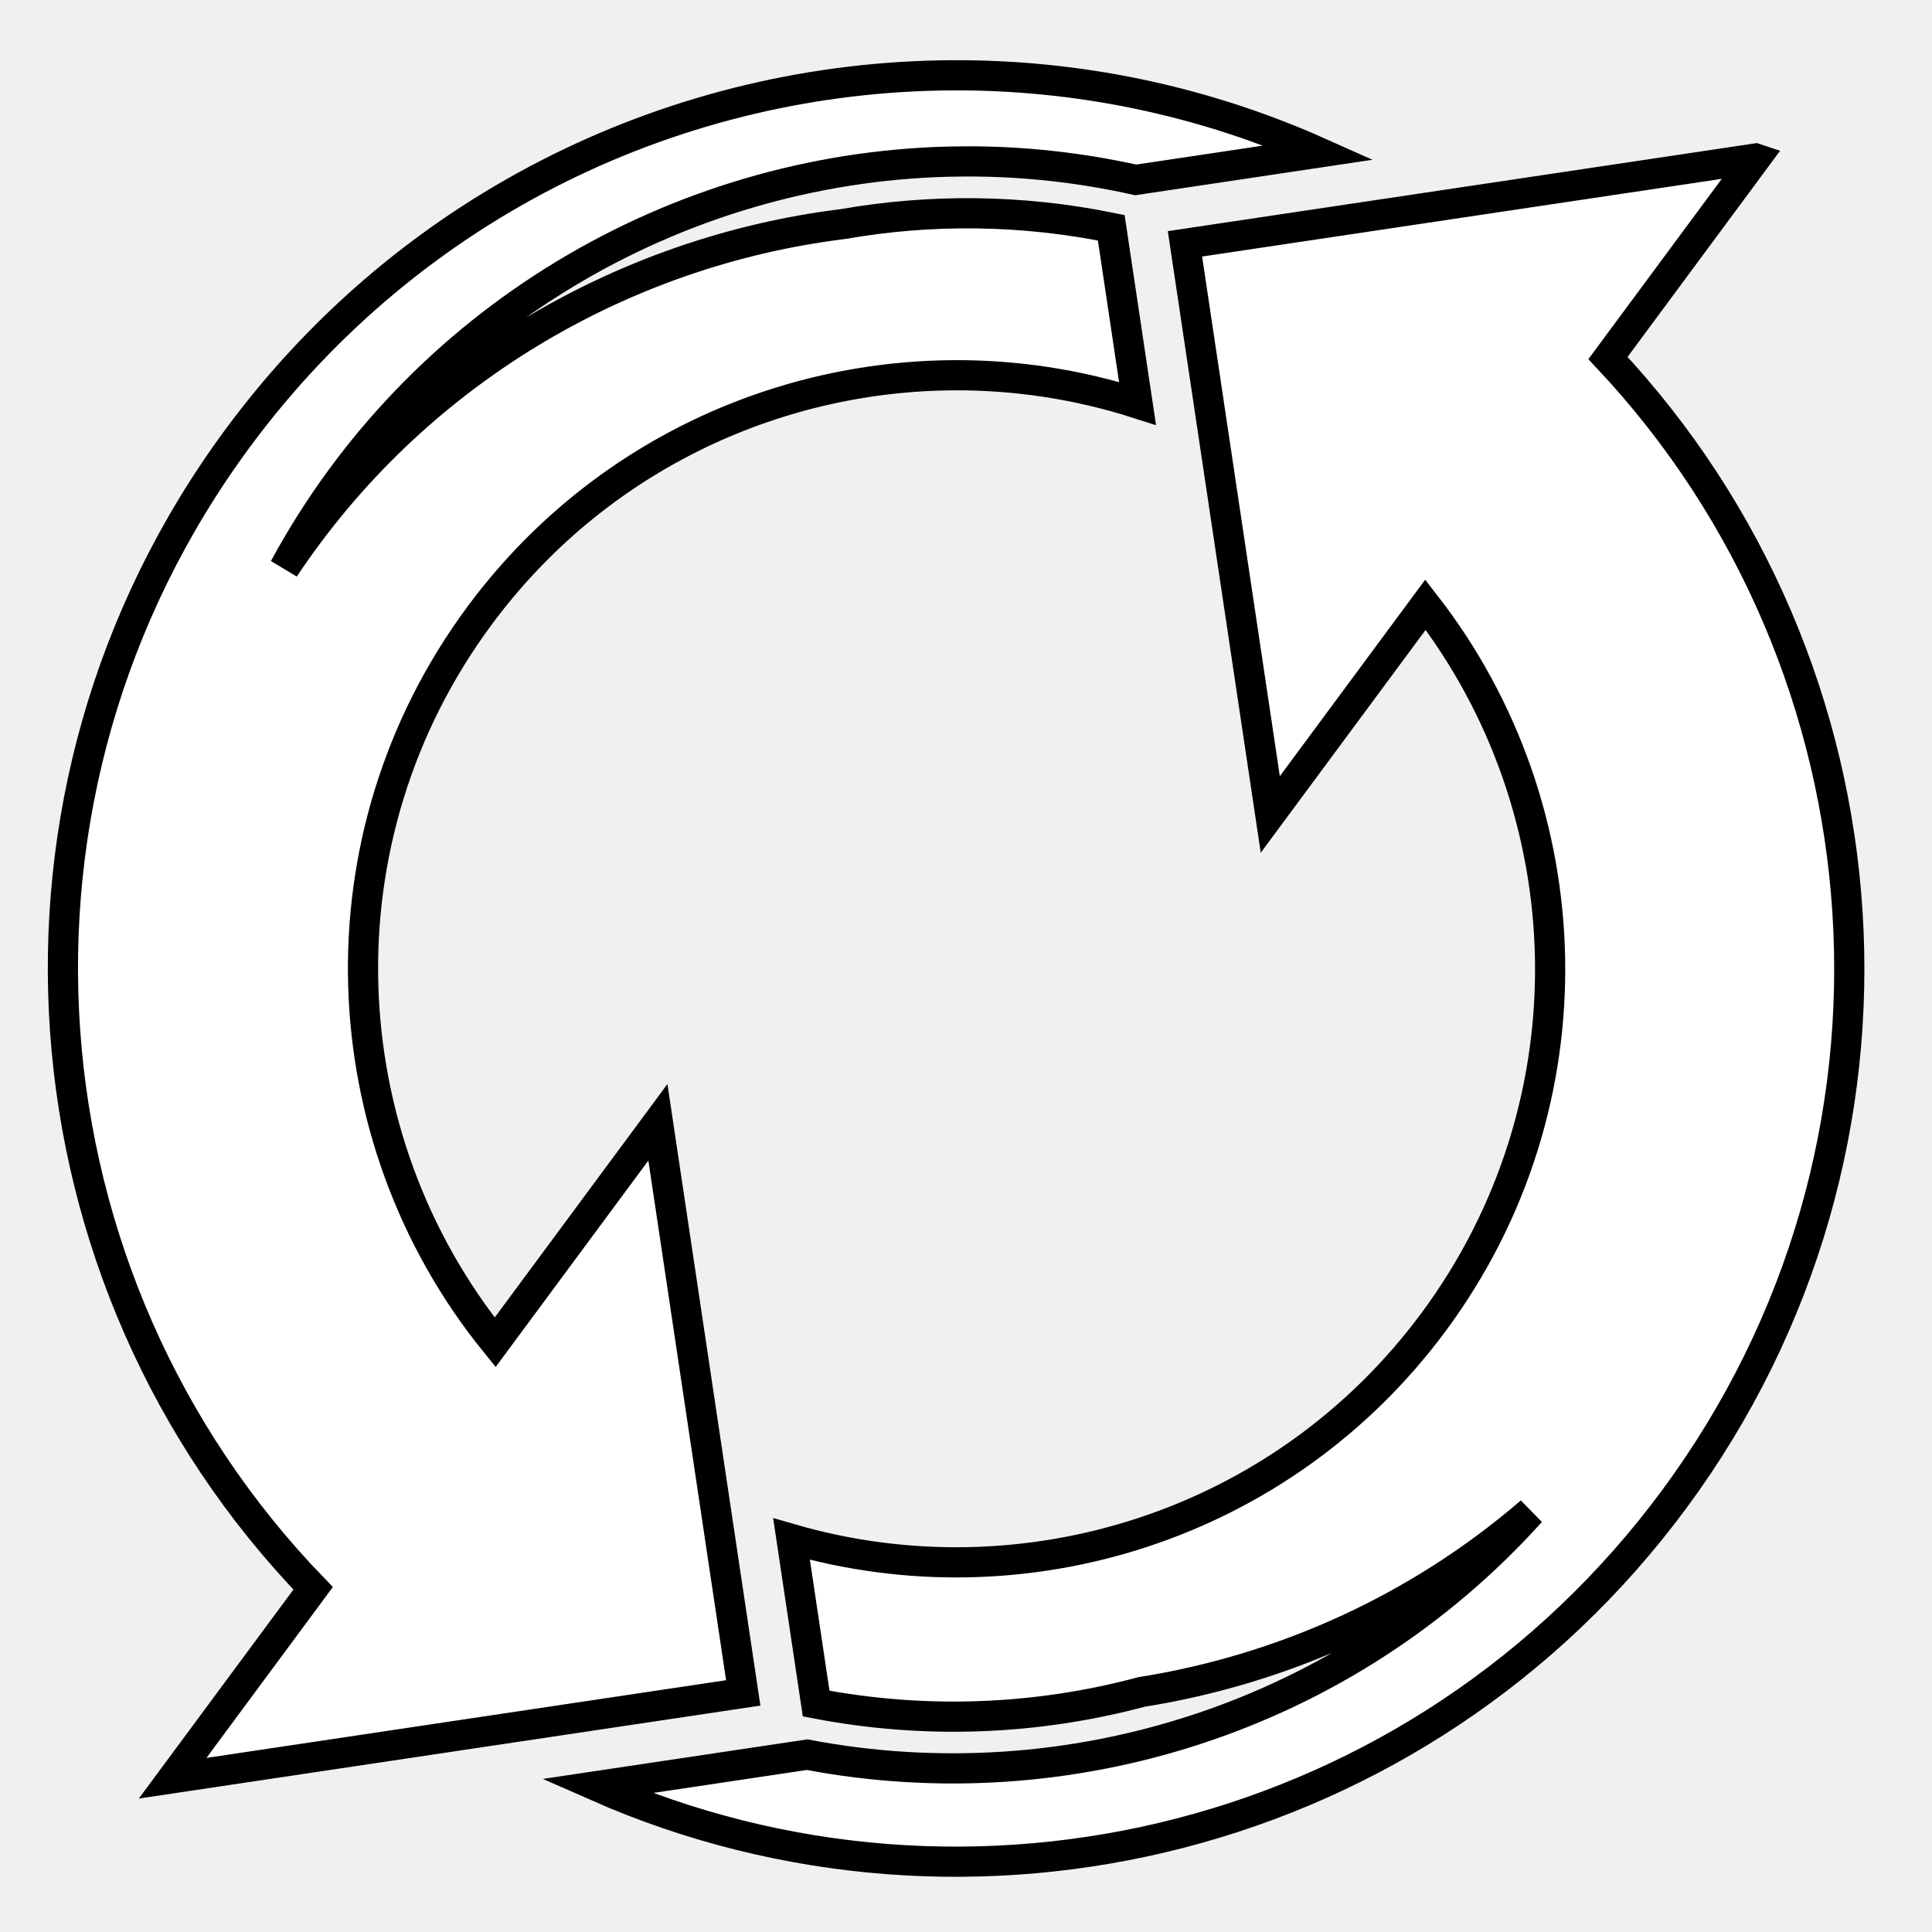
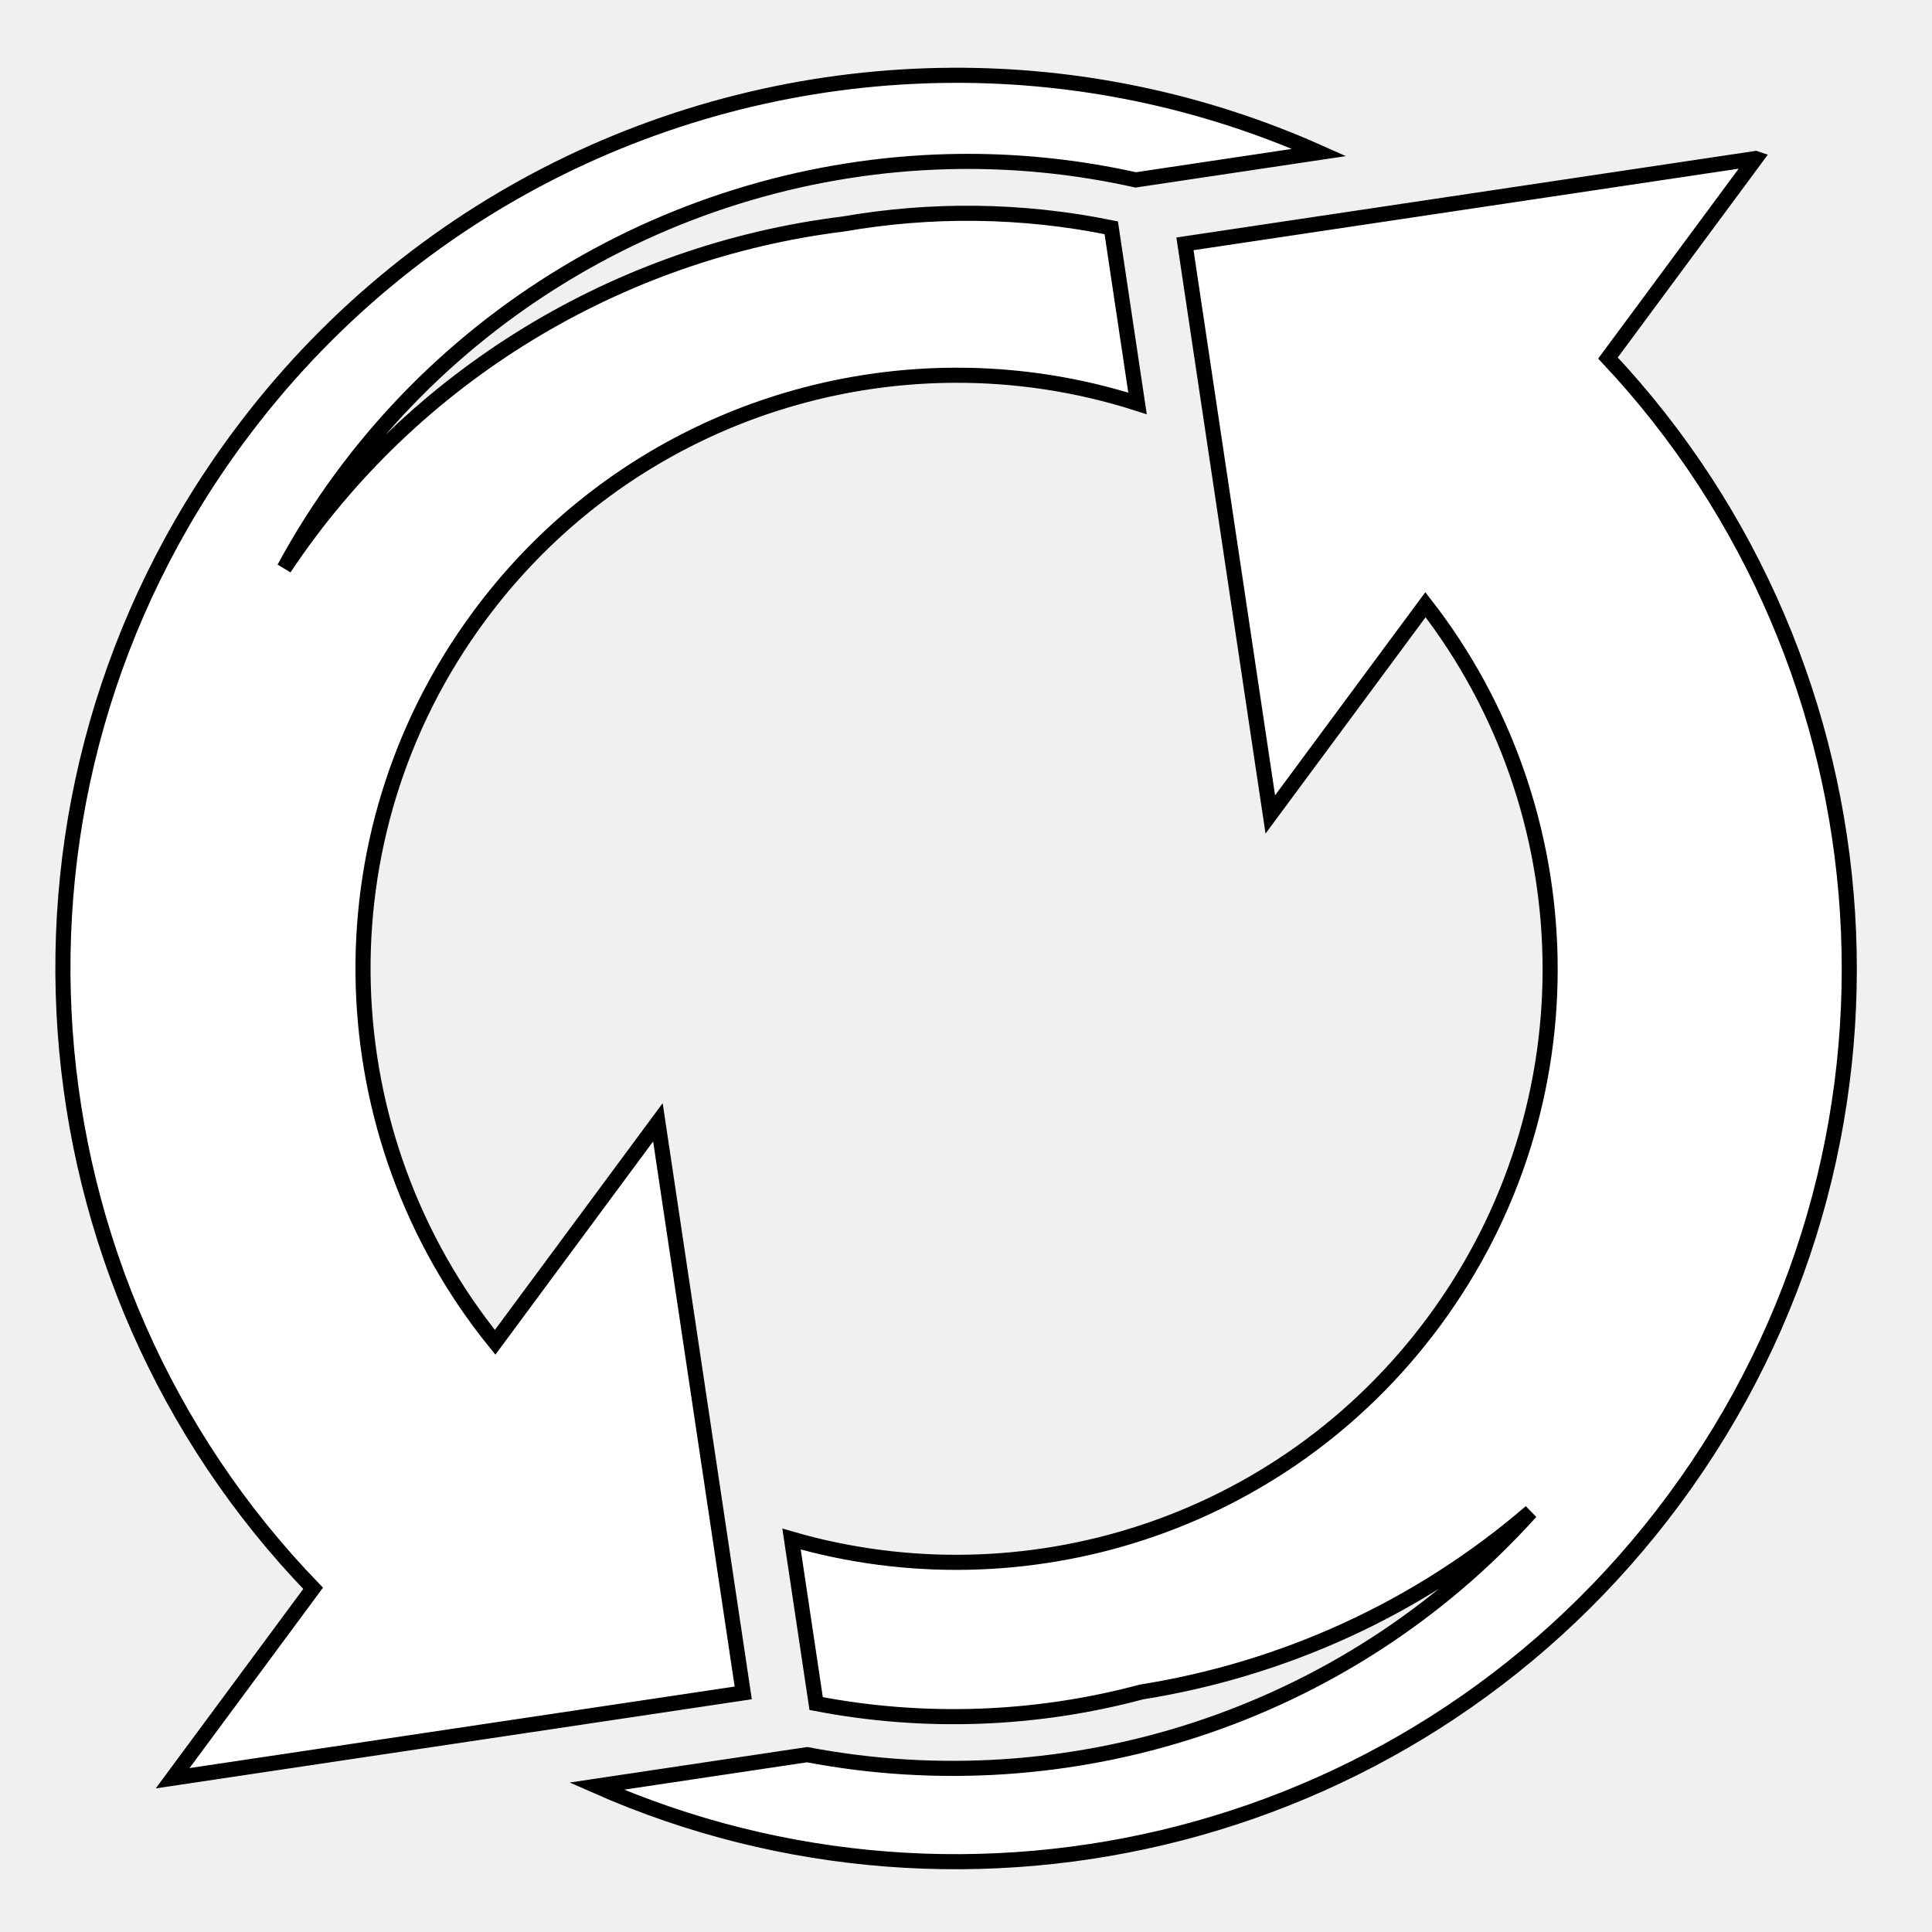
<svg xmlns="http://www.w3.org/2000/svg" viewBox="0 0 512 512" style="height: 512px; width: 512px;">
  <g class="" transform="translate(0,0)" style="touch-action: none;">
-     <path d="M252.314 19.957c-72.036.363-142.99 33.534-189.18 95.97-69.83 94.39-59.125 223.32 19.85 304.993l-37.238 50.332 151.22-22.613L174.35 297.42l-43.137 58.308c-44.08-54.382-47.723-133.646-4.16-192.53 30.676-41.466 77.863-63.504 125.758-63.753 16.344-.085 32.766 2.382 48.645 7.467l-6.963-46.55c-23.858-4.86-47.908-5.026-71.017-.997-59.232 7.322-113.994 39.918-148.157 91.215 35.65-65.89 103.774-105.918 176.043-107.744 1.673-.042 3.347-.063 5.023-.065 14.8-.01 29.748 1.596 44.597 4.905l48.608-7.268c-31.14-13.906-64.32-20.62-97.274-20.453zm212.93 22.055l-151.217 22.61 22.614 151.22 41.126-55.588c42.204 54.29 45.092 132.048 2.187 190.043-40.22 54.367-108.82 75.32-170.19 57.566l6.522 43.598c28.726 5.533 58.236 4.414 86.203-3.07 37.448-5.957 73.34-22.05 103.16-47.728-49.196 54.65-122.615 77.514-191.744 64.34l-55.8 8.344c99.03 43.7 218.402 14.77 285.51-75.938 69.13-93.445 59.34-220.743-17.483-302.53l39.114-52.866z" fill="#fff" fill-opacity="1" stroke="#000000" stroke-opacity="1" stroke-width="8" />
+     <path d="M252.314 19.957c-72.036.363-142.99 33.534-189.18 95.97-69.83 94.39-59.125 223.32 19.85 304.993l-37.238 50.332 151.22-22.613L174.35 297.42l-43.137 58.308c-44.08-54.382-47.723-133.646-4.16-192.53 30.676-41.466 77.863-63.504 125.758-63.753 16.344-.085 32.766 2.382 48.645 7.467l-6.963-46.55c-23.858-4.86-47.908-5.026-71.017-.997-59.232 7.322-113.994 39.918-148.157 91.215 35.65-65.89 103.774-105.918 176.043-107.744 1.673-.042 3.347-.063 5.023-.065 14.8-.01 29.748 1.596 44.597 4.905l48.608-7.268c-31.14-13.906-64.32-20.62-97.274-20.453zm212.93 22.055l-151.217 22.61 22.614 151.22 41.126-55.588c42.204 54.29 45.092 132.048 2.187 190.043-40.22 54.367-108.82 75.32-170.19 57.566l6.522 43.598c28.726 5.533 58.236 4.414 86.203-3.07 37.448-5.957 73.34-22.05 103.16-47.728-49.196 54.65-122.615 77.514-191.744 64.34l-55.8 8.344c99.03 43.7 218.402 14.77 285.51-75.938 69.13-93.445 59.34-220.743-17.483-302.53l39.114-52.866z" fill="#fff" fill-opacity="1" stroke="#000000" stroke-opacity="1" stroke-width="4" transform="translate(512, 512) scale(-1, -1) rotate(-180, 256, 256)" />
  </g>
</svg>
